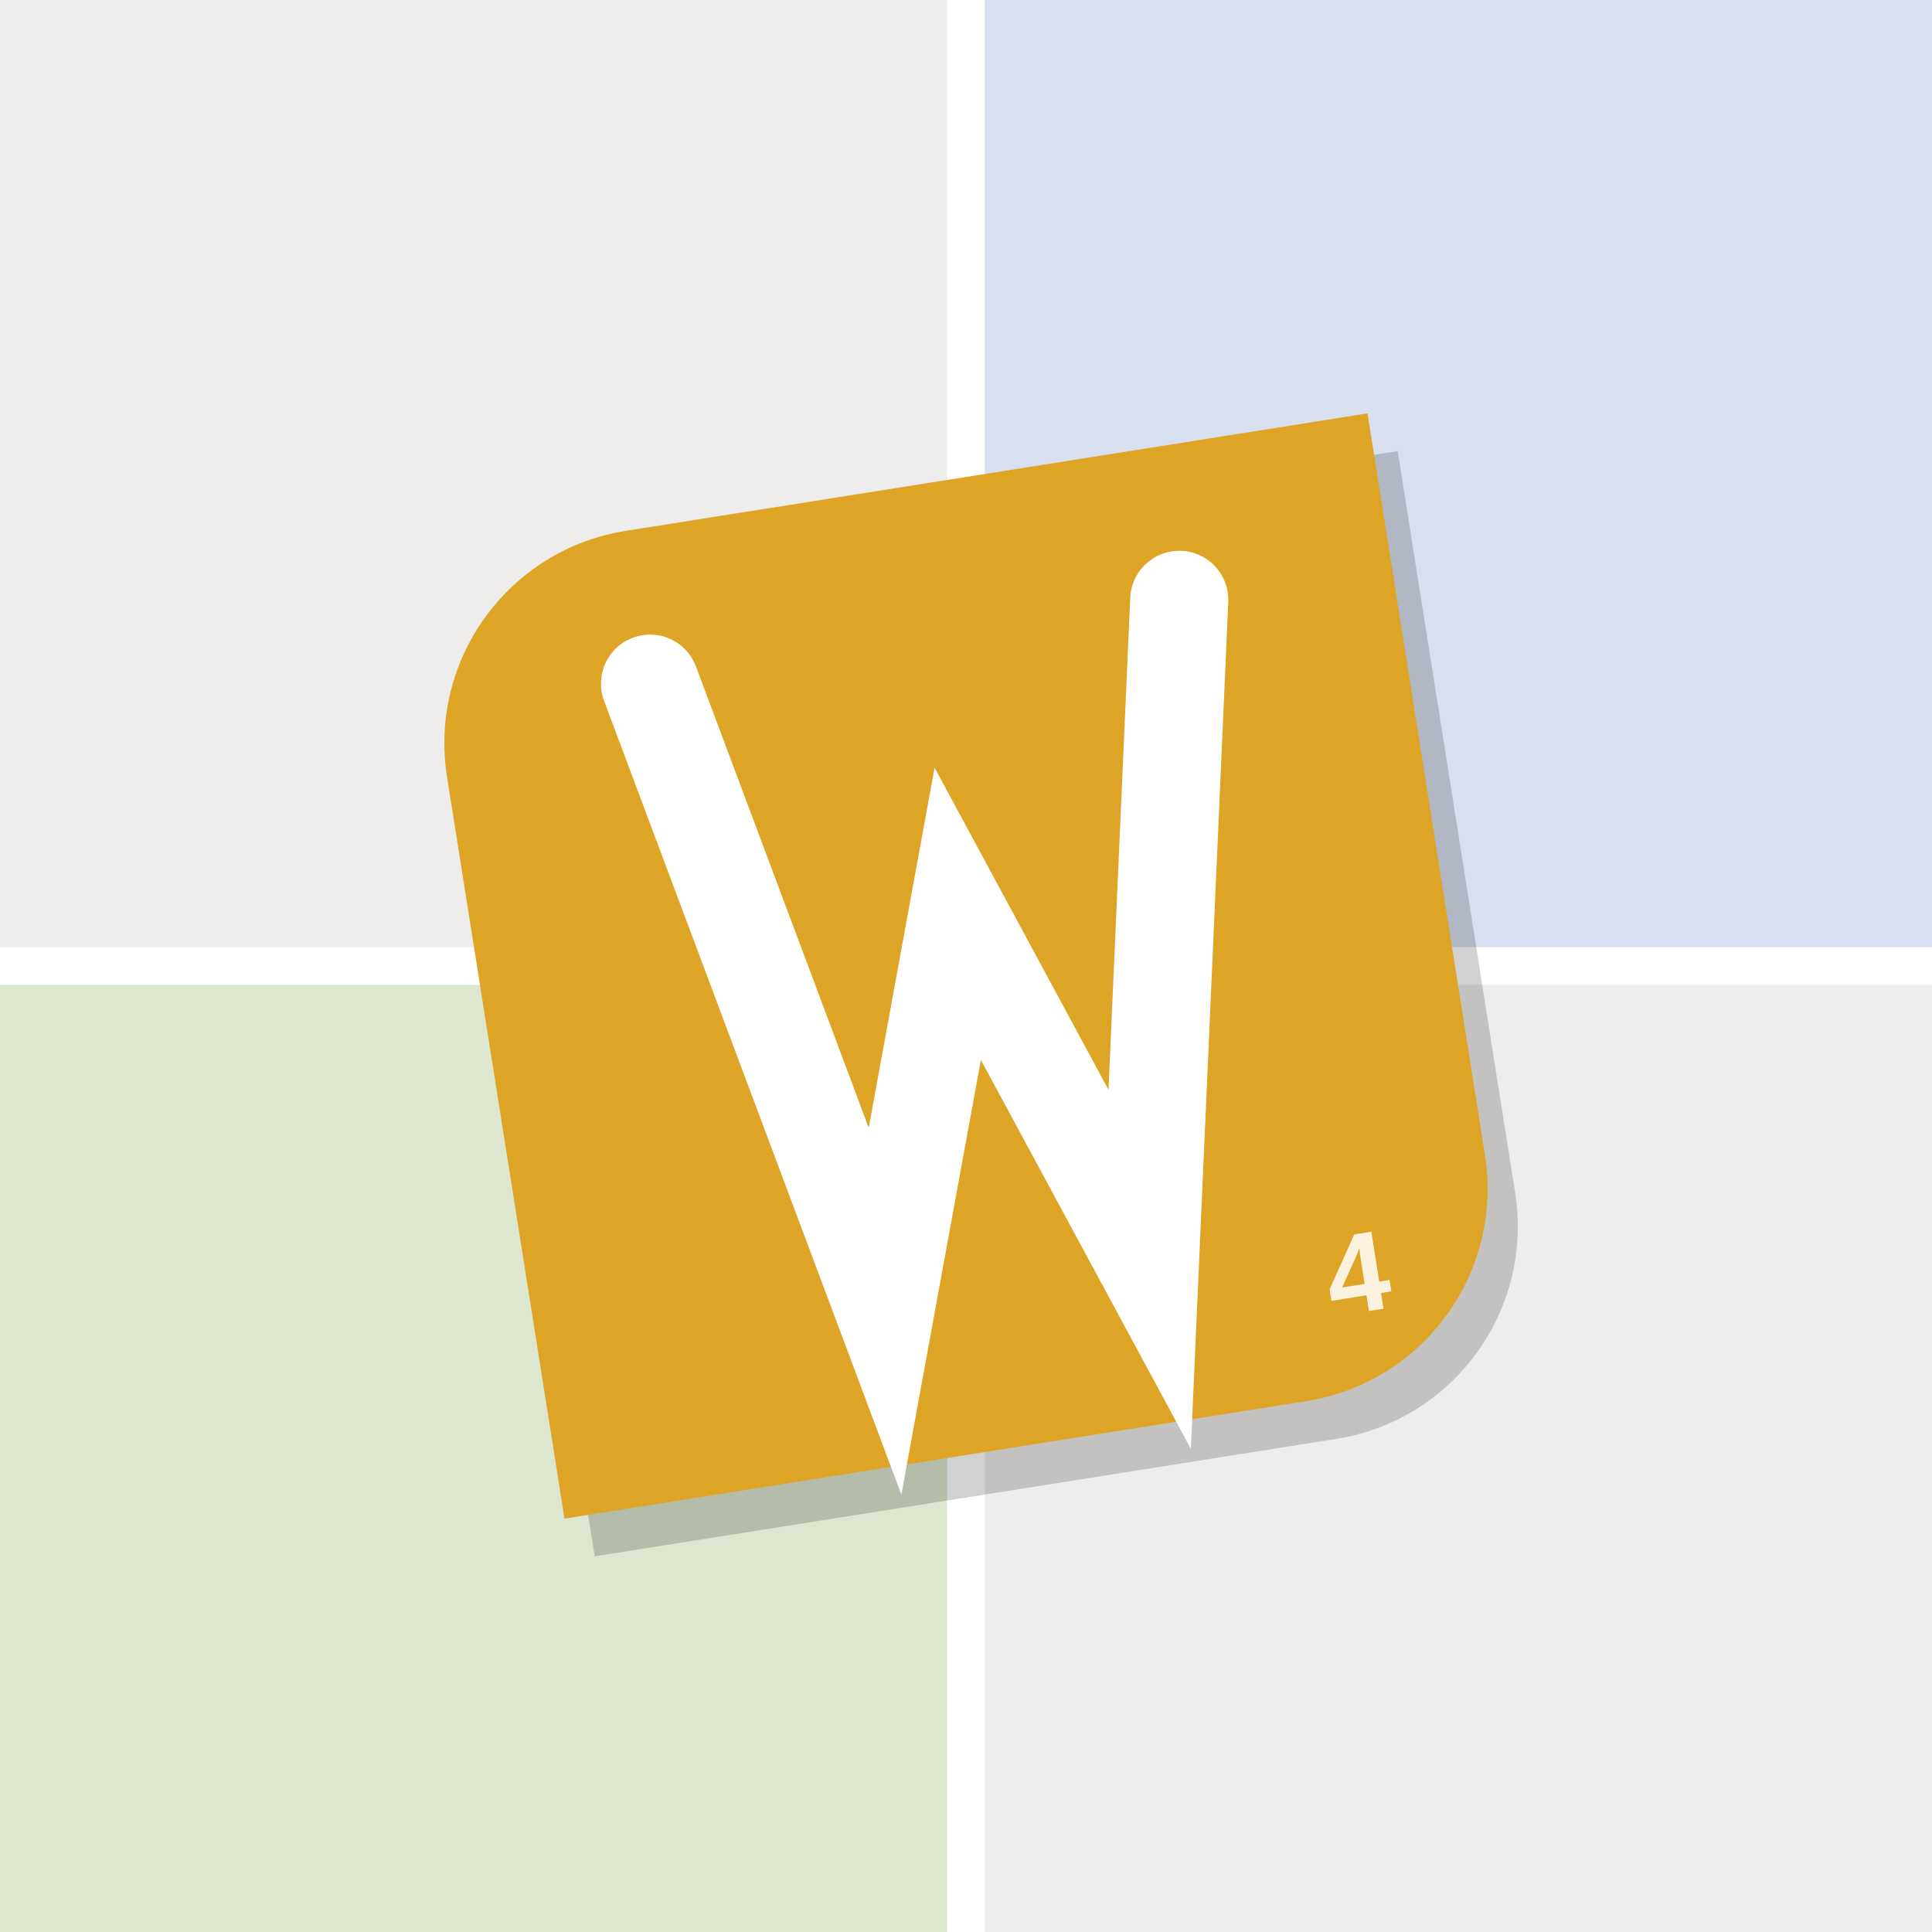
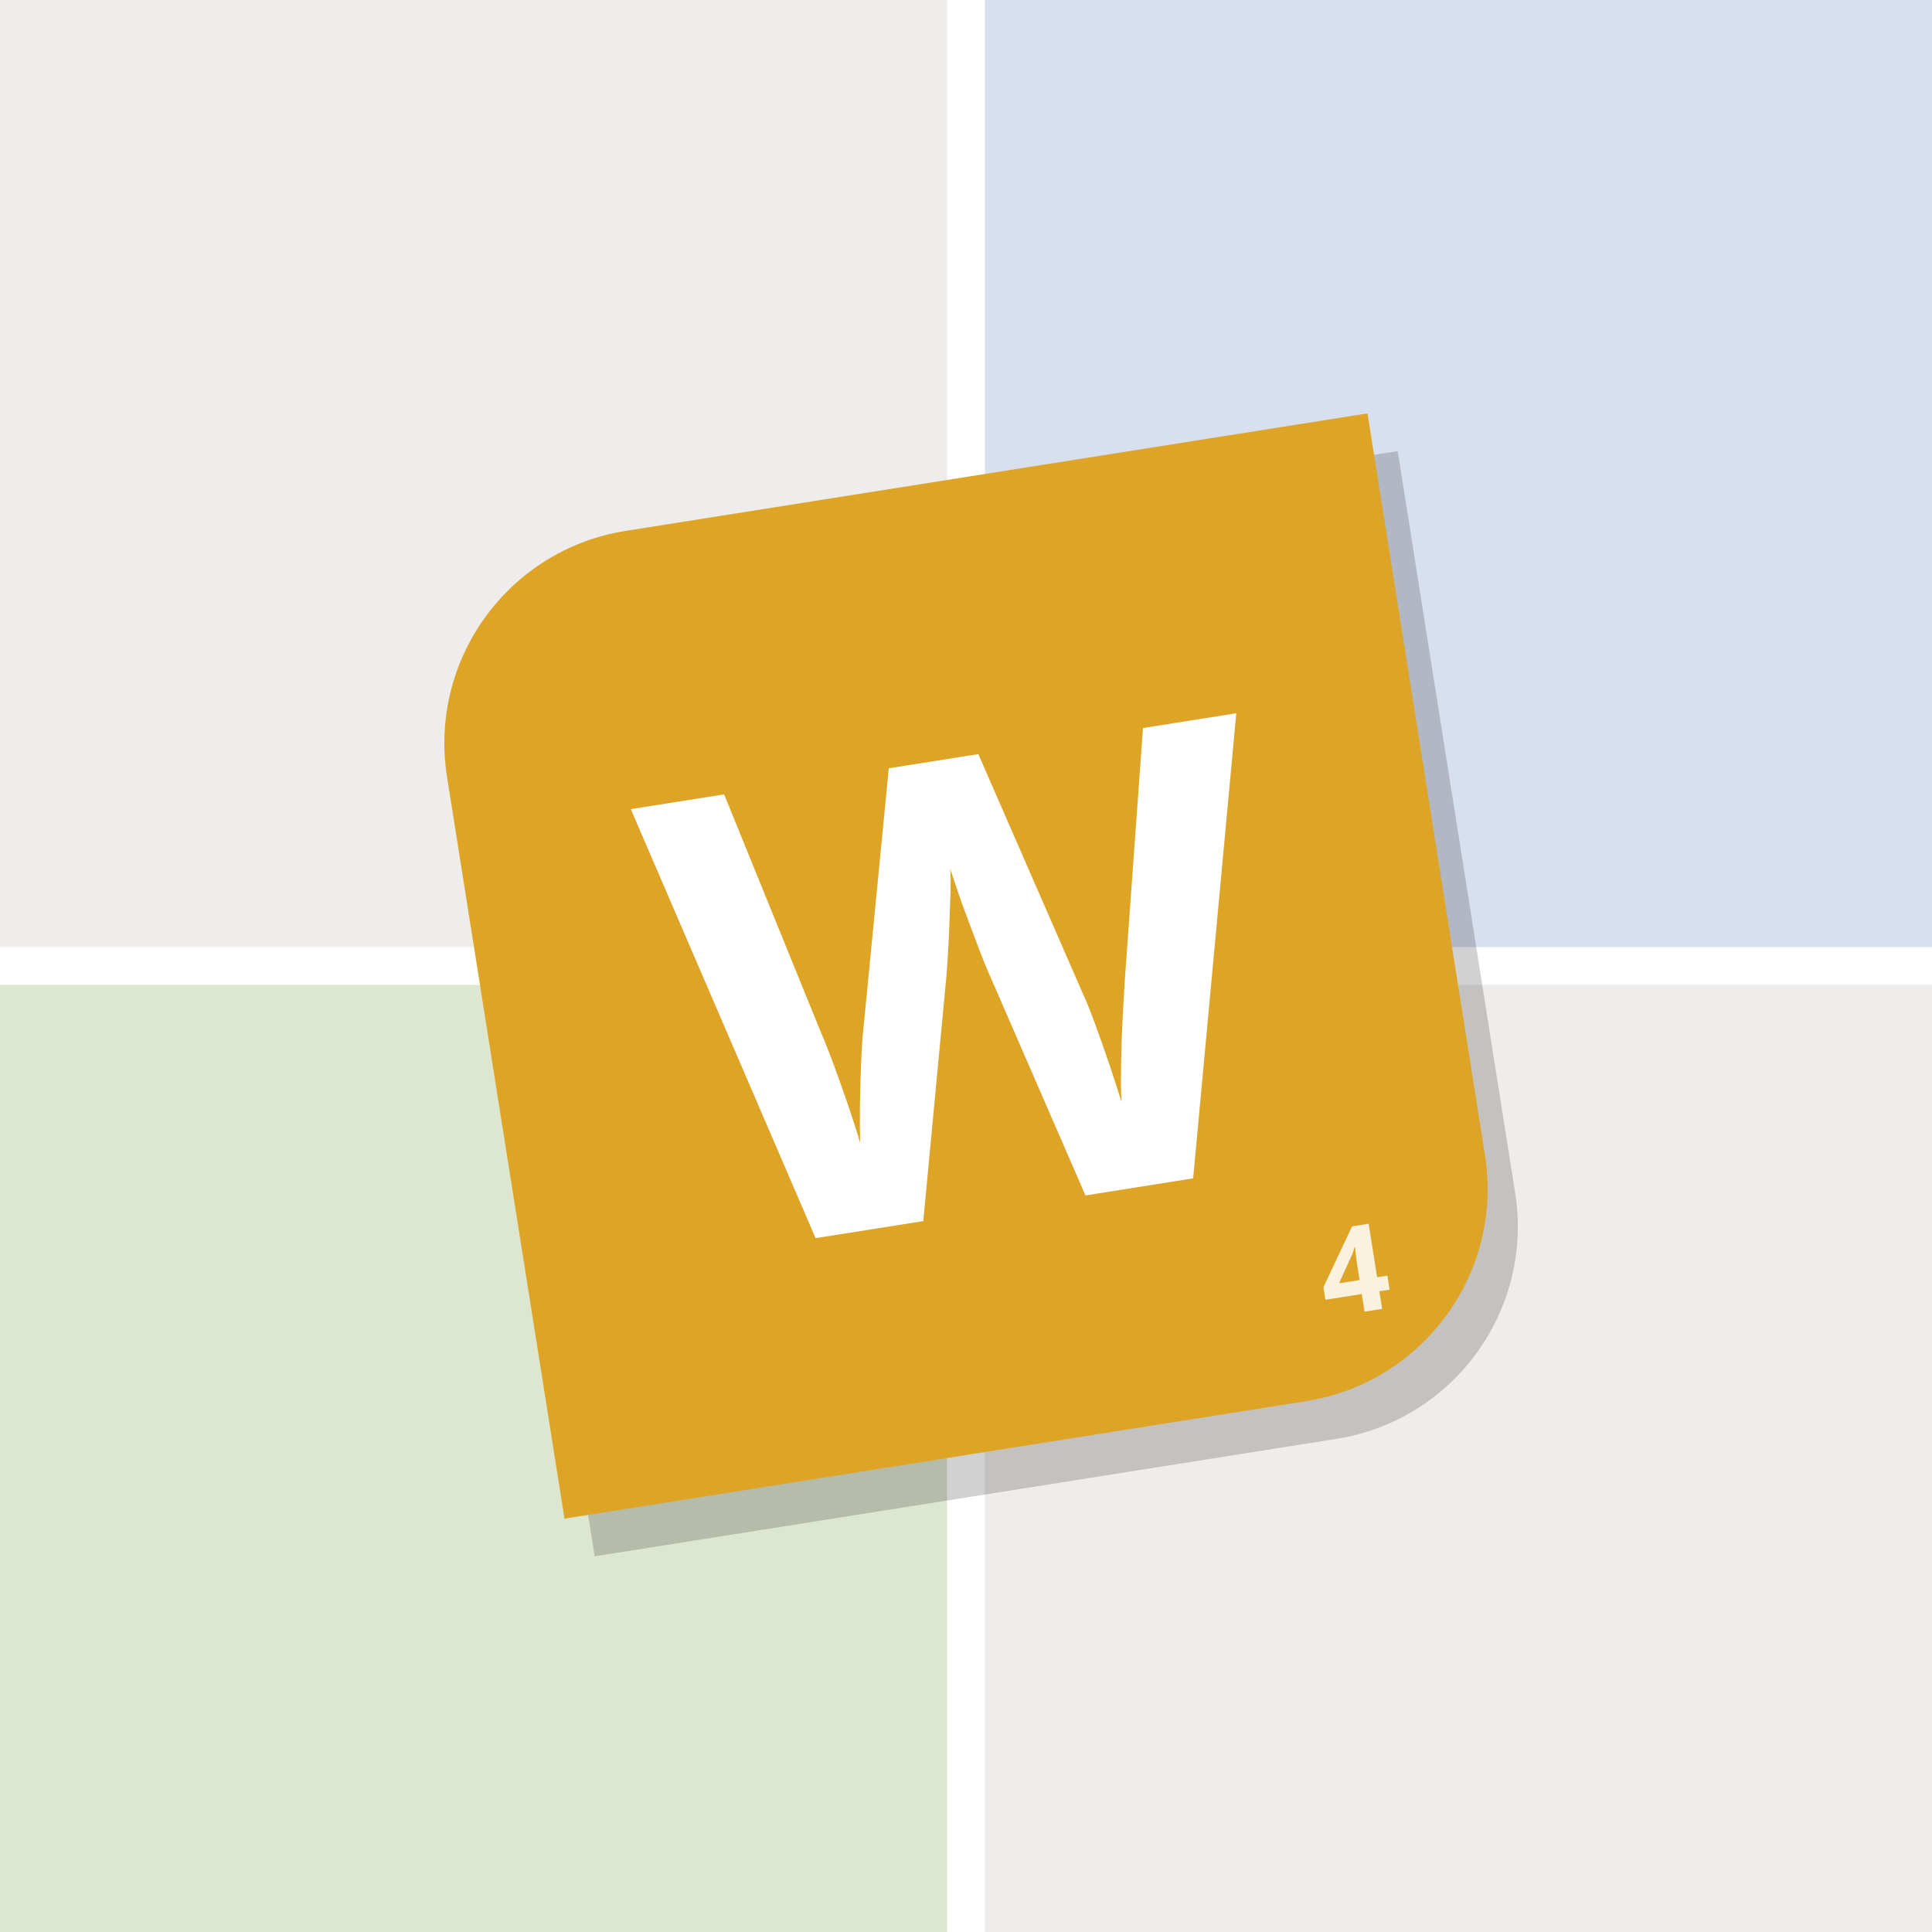
<svg xmlns="http://www.w3.org/2000/svg" width="512" height="512" viewBox="0 0 512 512">
  <rect width="512" height="512" fill="#ffffff" />
  <rect x="0" y="0" width="251" height="251" fill="#eeedeb" />
  <rect x="261" y="0" width="251" height="251" fill="#d8dfee" />
  <rect x="0" y="261" width="251" height="251" fill="#dde7d0" />
  <rect x="261" y="261" width="251" height="251" fill="#eeedeb" />
  <g transform="translate(264,266) rotate(-9)">
    <path d="M-71,-128 L128,-128 L128,71 A57,57 0 0 1 71,128 L-128,128 L-128,-71 A57,57 0 0 1 -71,-128 Z" fill="#000000" opacity="0.18" />
  </g>
  <g transform="translate(256,256) rotate(-9)">
    <path d="M-71,-128 L128,-128 L128,71 A57,57 0 0 1 71,128 L-128,128 L-128,-71 A57,57 0 0 1 -71,-128 Z" fill="#dda426" />
-     <path d="M-71,-87 L-35.5,87 L0,-14 L35.5,87 L71,-87" fill="none" stroke="#ffffff" stroke-width="26" stroke-linecap="round" stroke-linejoin="miter" />
-     <text x="98" y="107" text-anchor="end" font-family="Arial, Helvetica, sans-serif" font-weight="700" font-size="30" fill="#ffffff" opacity="0.85">4</text>
+     <text x="0" y="65" text-anchor="middle" font-family="Figtree" font-weight="700" font-size="168" fill="#ffffff">W</text>
+     <text x="98" y="107" text-anchor="end" font-family="Figtree" font-weight="700" font-size="32" fill="#ffffff" opacity="0.85">4</text>
  </g>
</svg>
